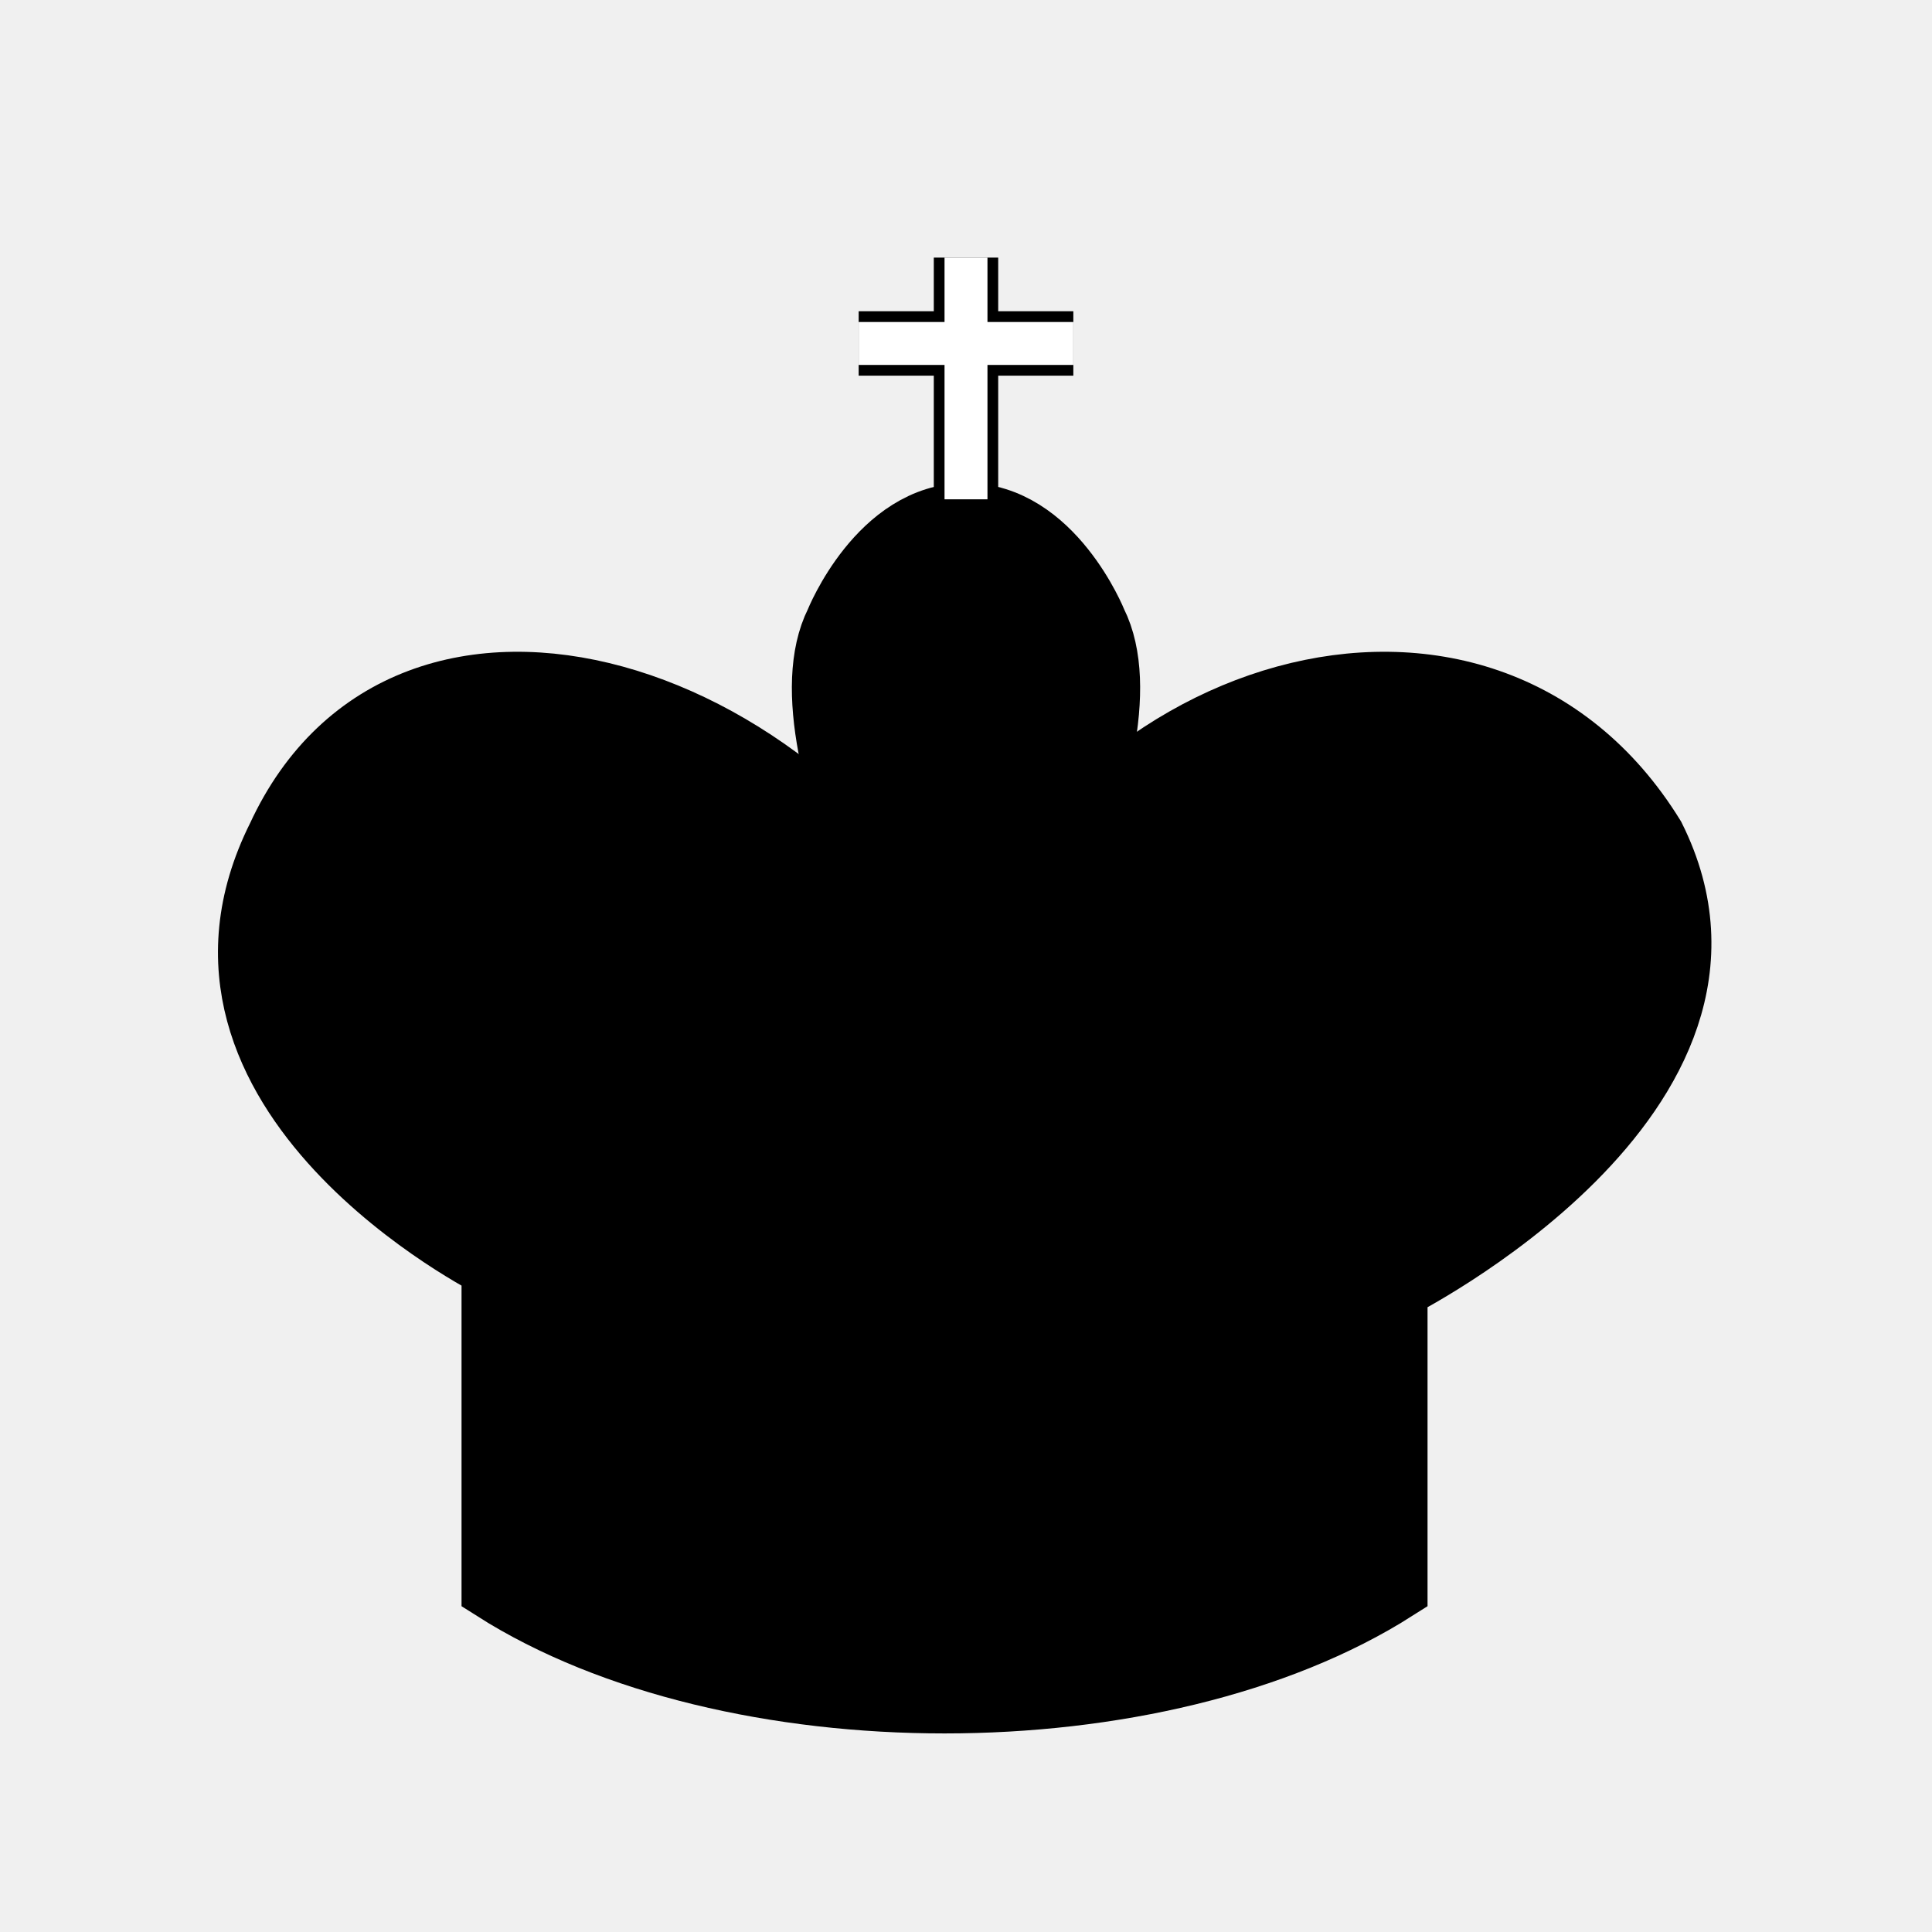
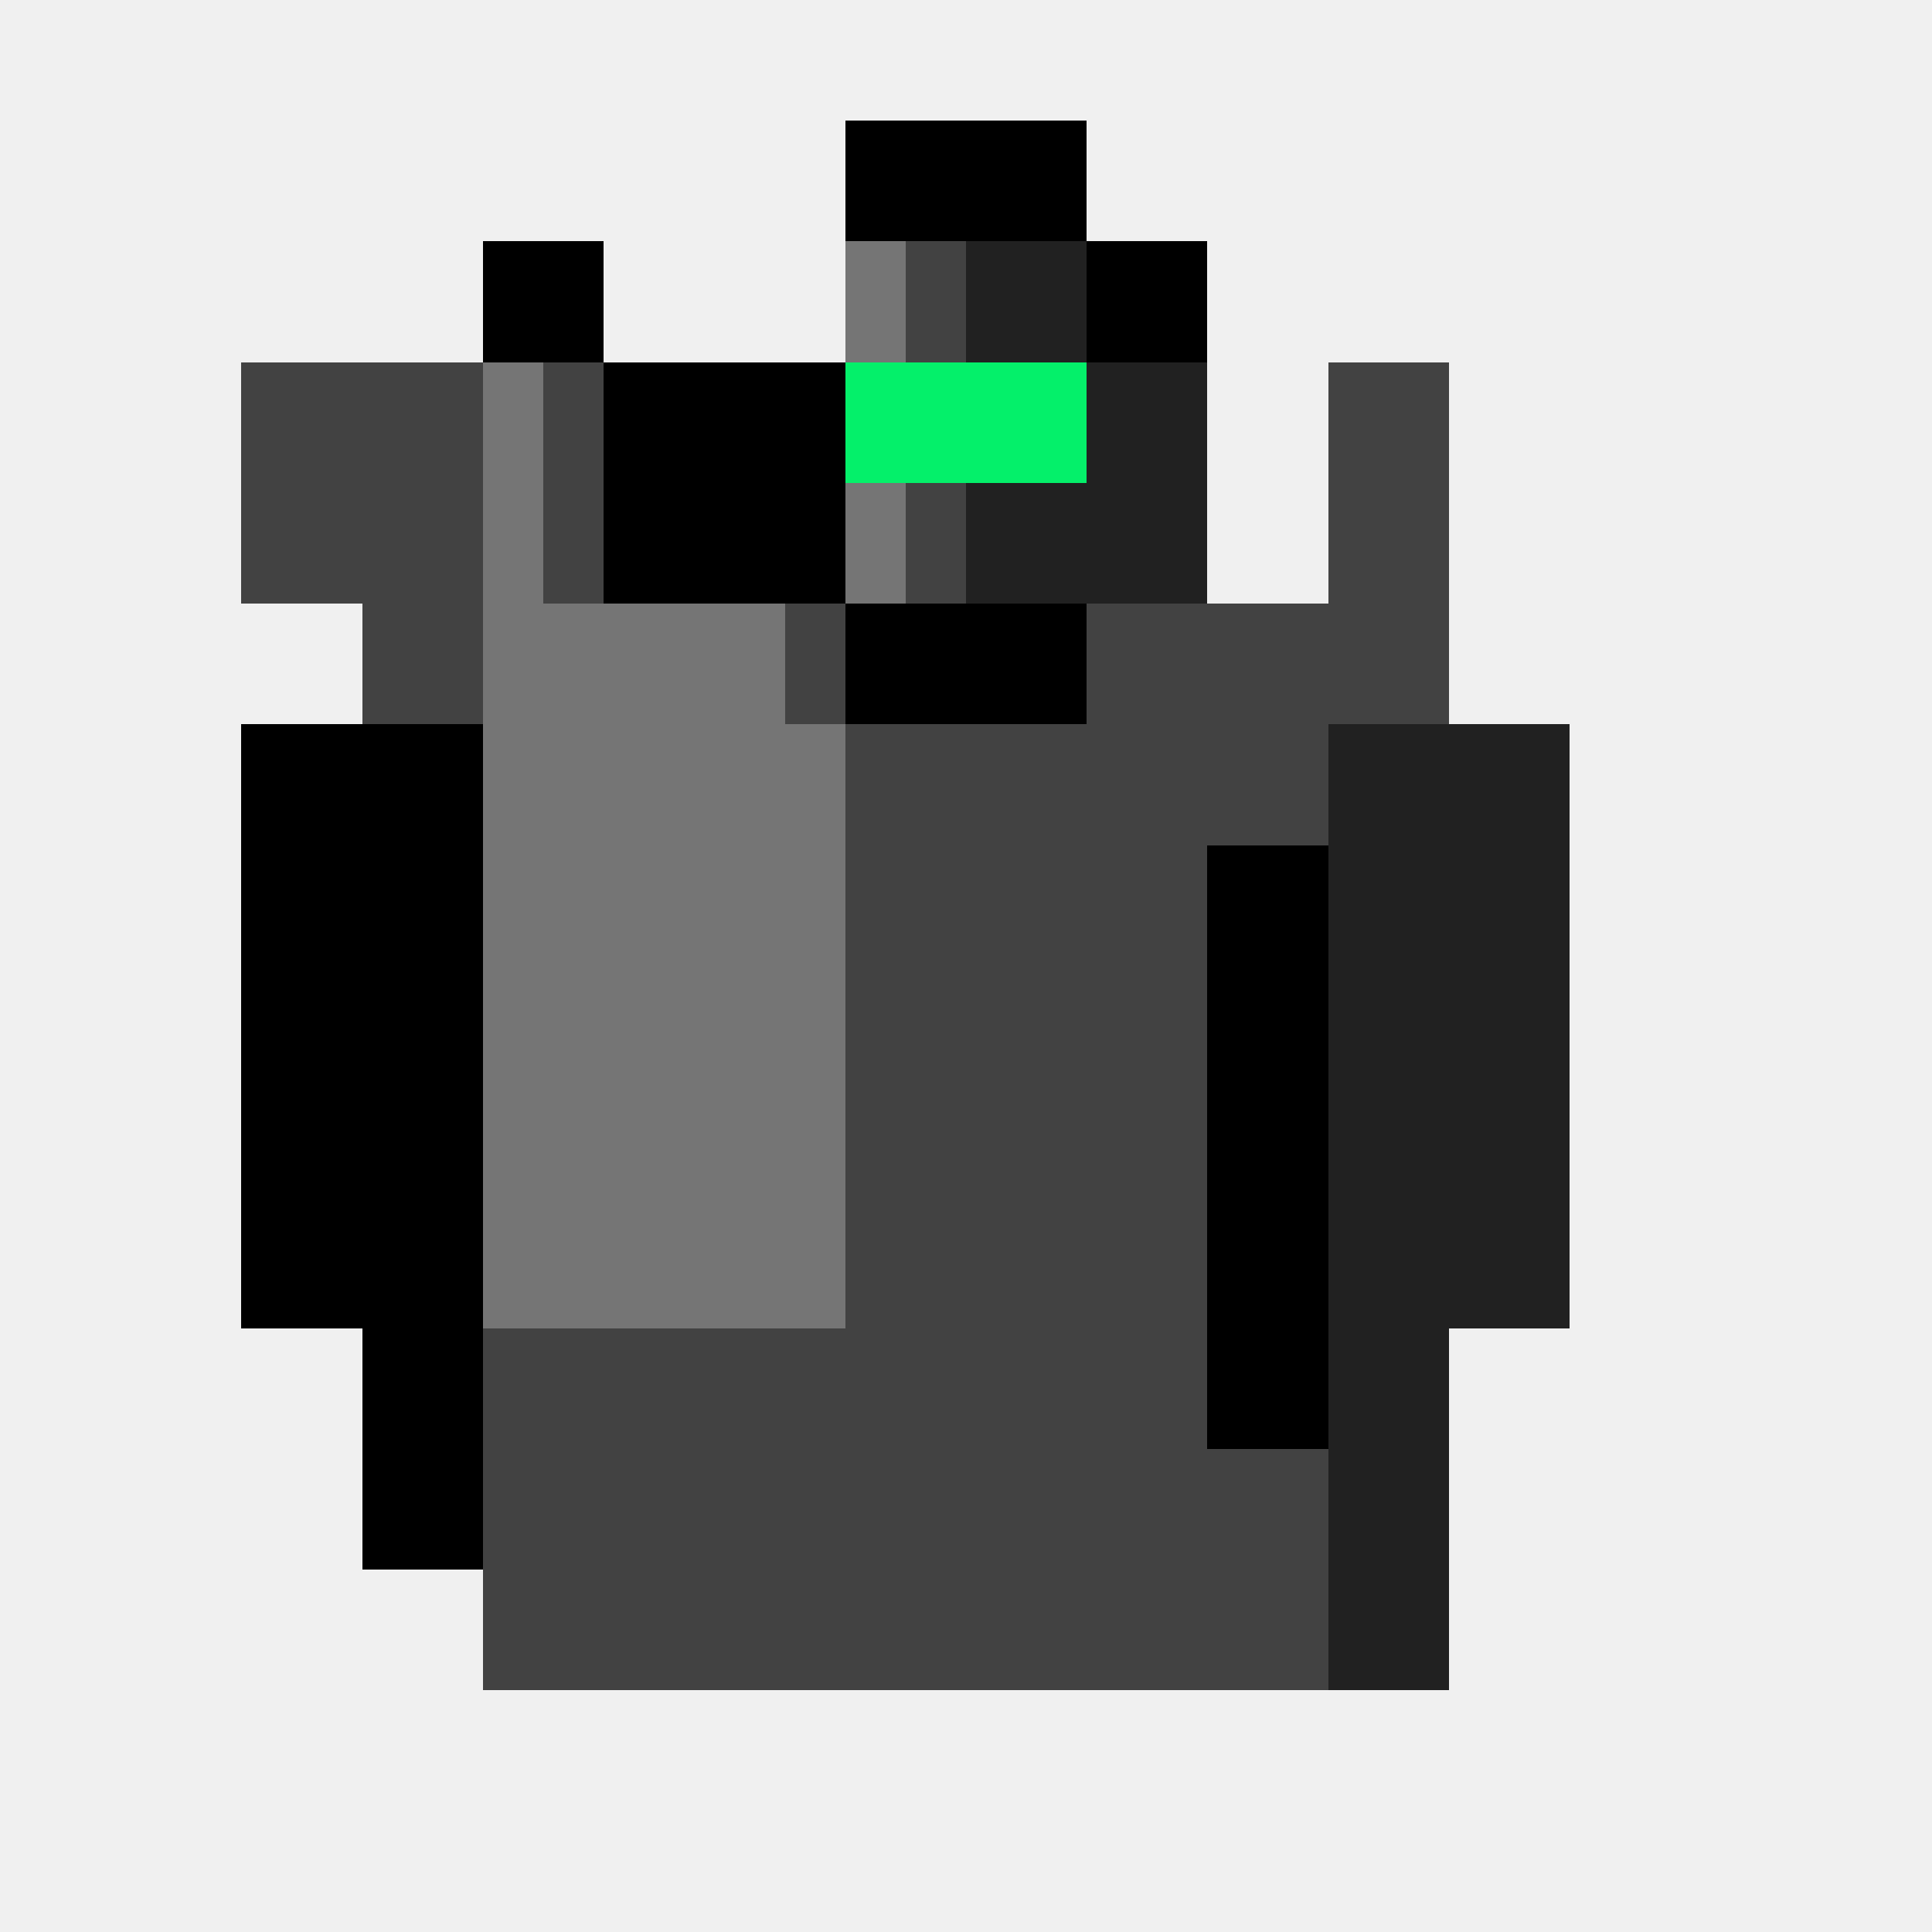
- <svg xmlns="http://www.w3.org/2000/svg" width="45" height="45">
-   <g fill="#000000" stroke="#000000" stroke-width="1.5">
-     <path d="M 22.5,11.63 L 22.5,6" fill="none" />
-     <path d="M 22.5,25 C 22.5,25 27,17.5 25.5,14.5 C 25.5,14.5 24.5,12 22.5,12 C 20.5,12 19.5,14.5 19.5,14.5 C 18,17.5 22.5,25 22.5,25" />
-     <path d="M 11.5,37 C 17,40.5 27,40.5 32.5,37 L 32.5,30 C 32.5,30 41.5,25.5 38.5,19.5 C 34.5,13 25,16 22.5,23.5 L 22.5,27 L 22.5,23.5 C 19,16 9.5,13 6.5,19.5 C 3.5,25.5 11.5,29.5 11.5,29.5 L 11.5,37 z" />
-     <path d="M 20,8 L 25,8" fill="none" />
-     <path d="M 32,29.5 C 32,29.5 40.5,25.5 38.03,19.85 C 34.15,14 25,18 22.5,24.5 L 22.51,26.6 L 22.5,24.5 C 20,18 9.906,14 6.997,19.85 C 4.5,25.5 11.85,28.85 11.85,28.85" fill="none" />
-     <path d="M 11.5,30 C 17,27 27,27 32.5,30 M 11.5,33.5 C 17,30.5 27,30.5 32.5,33.5 M 11.5,37 C 17,34 27,34 32.5,37" fill="none" />
-   </g>
-   <g fill="#ffffff">
-     <path d="M 22.5,11.63 L 22.5,6" stroke="#ffffff" />
-     <path d="M 20,8 L 25,8" stroke="#ffffff" />
-   </g>
+ <svg xmlns="http://www.w3.org/2000/svg" width="32" height="32" viewBox="0 0 32 32" shape-rendering="crispEdges">
+   <path fill="#000" d="M14 2h4v2h2v4h-2v2h4v2h2v10h-2v4H6v-4H4V12h2v-2h4V8H8V4h2v2h4V2z" />
+   <path fill="#424242" d="M14 4h4v6h-4zM8 6h2v4h4v2h4v-2h4v-4h2v6h-2v2h-2v10h-12V12h-2v-2h-2V6zM8 24h16v4H8z" />
+   <path fill="#212121" d="M16 4h2v6h-2zM18 6h2v4h-2zM24 12h2v10h-2v4h-2V12zM22 24h2v4h-2z" />
+   <path fill="#757575" d="M14 4h1v6h-1zM8 6h1v4h4v2h1v10H8z" />
+   <rect x="14" y="6" width="4" height="2" fill="#04f06a" />
</svg>
